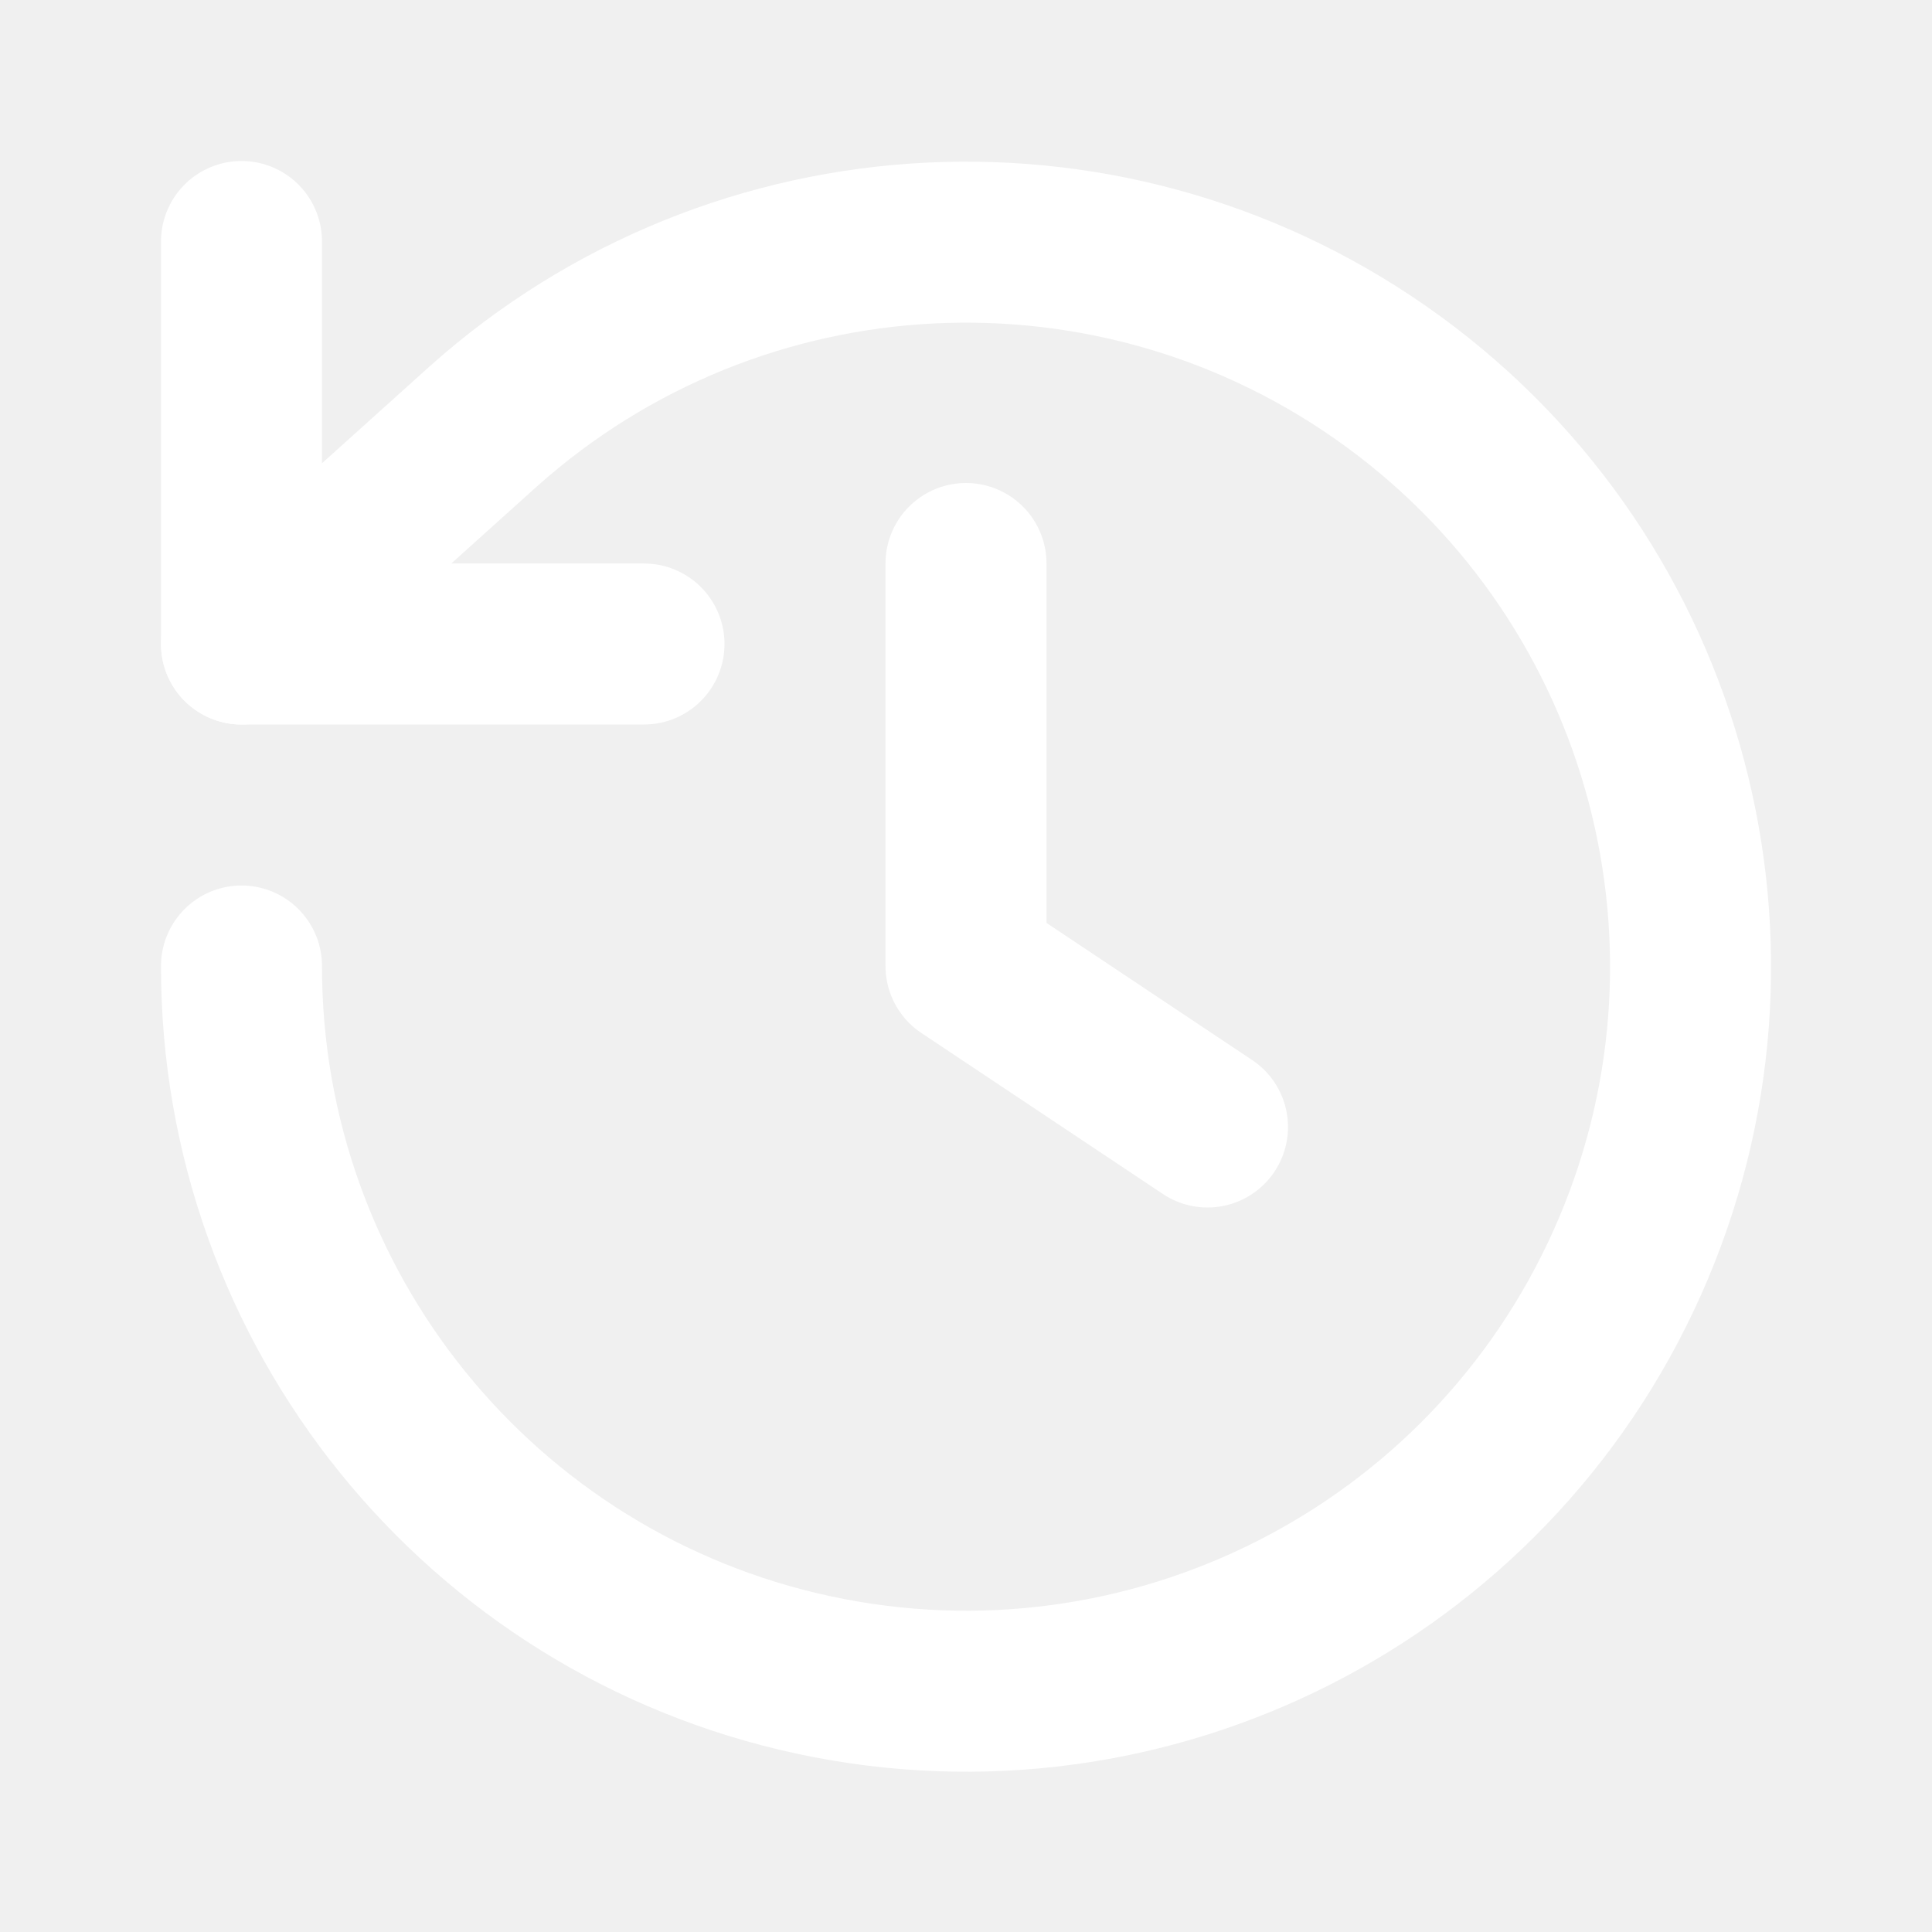
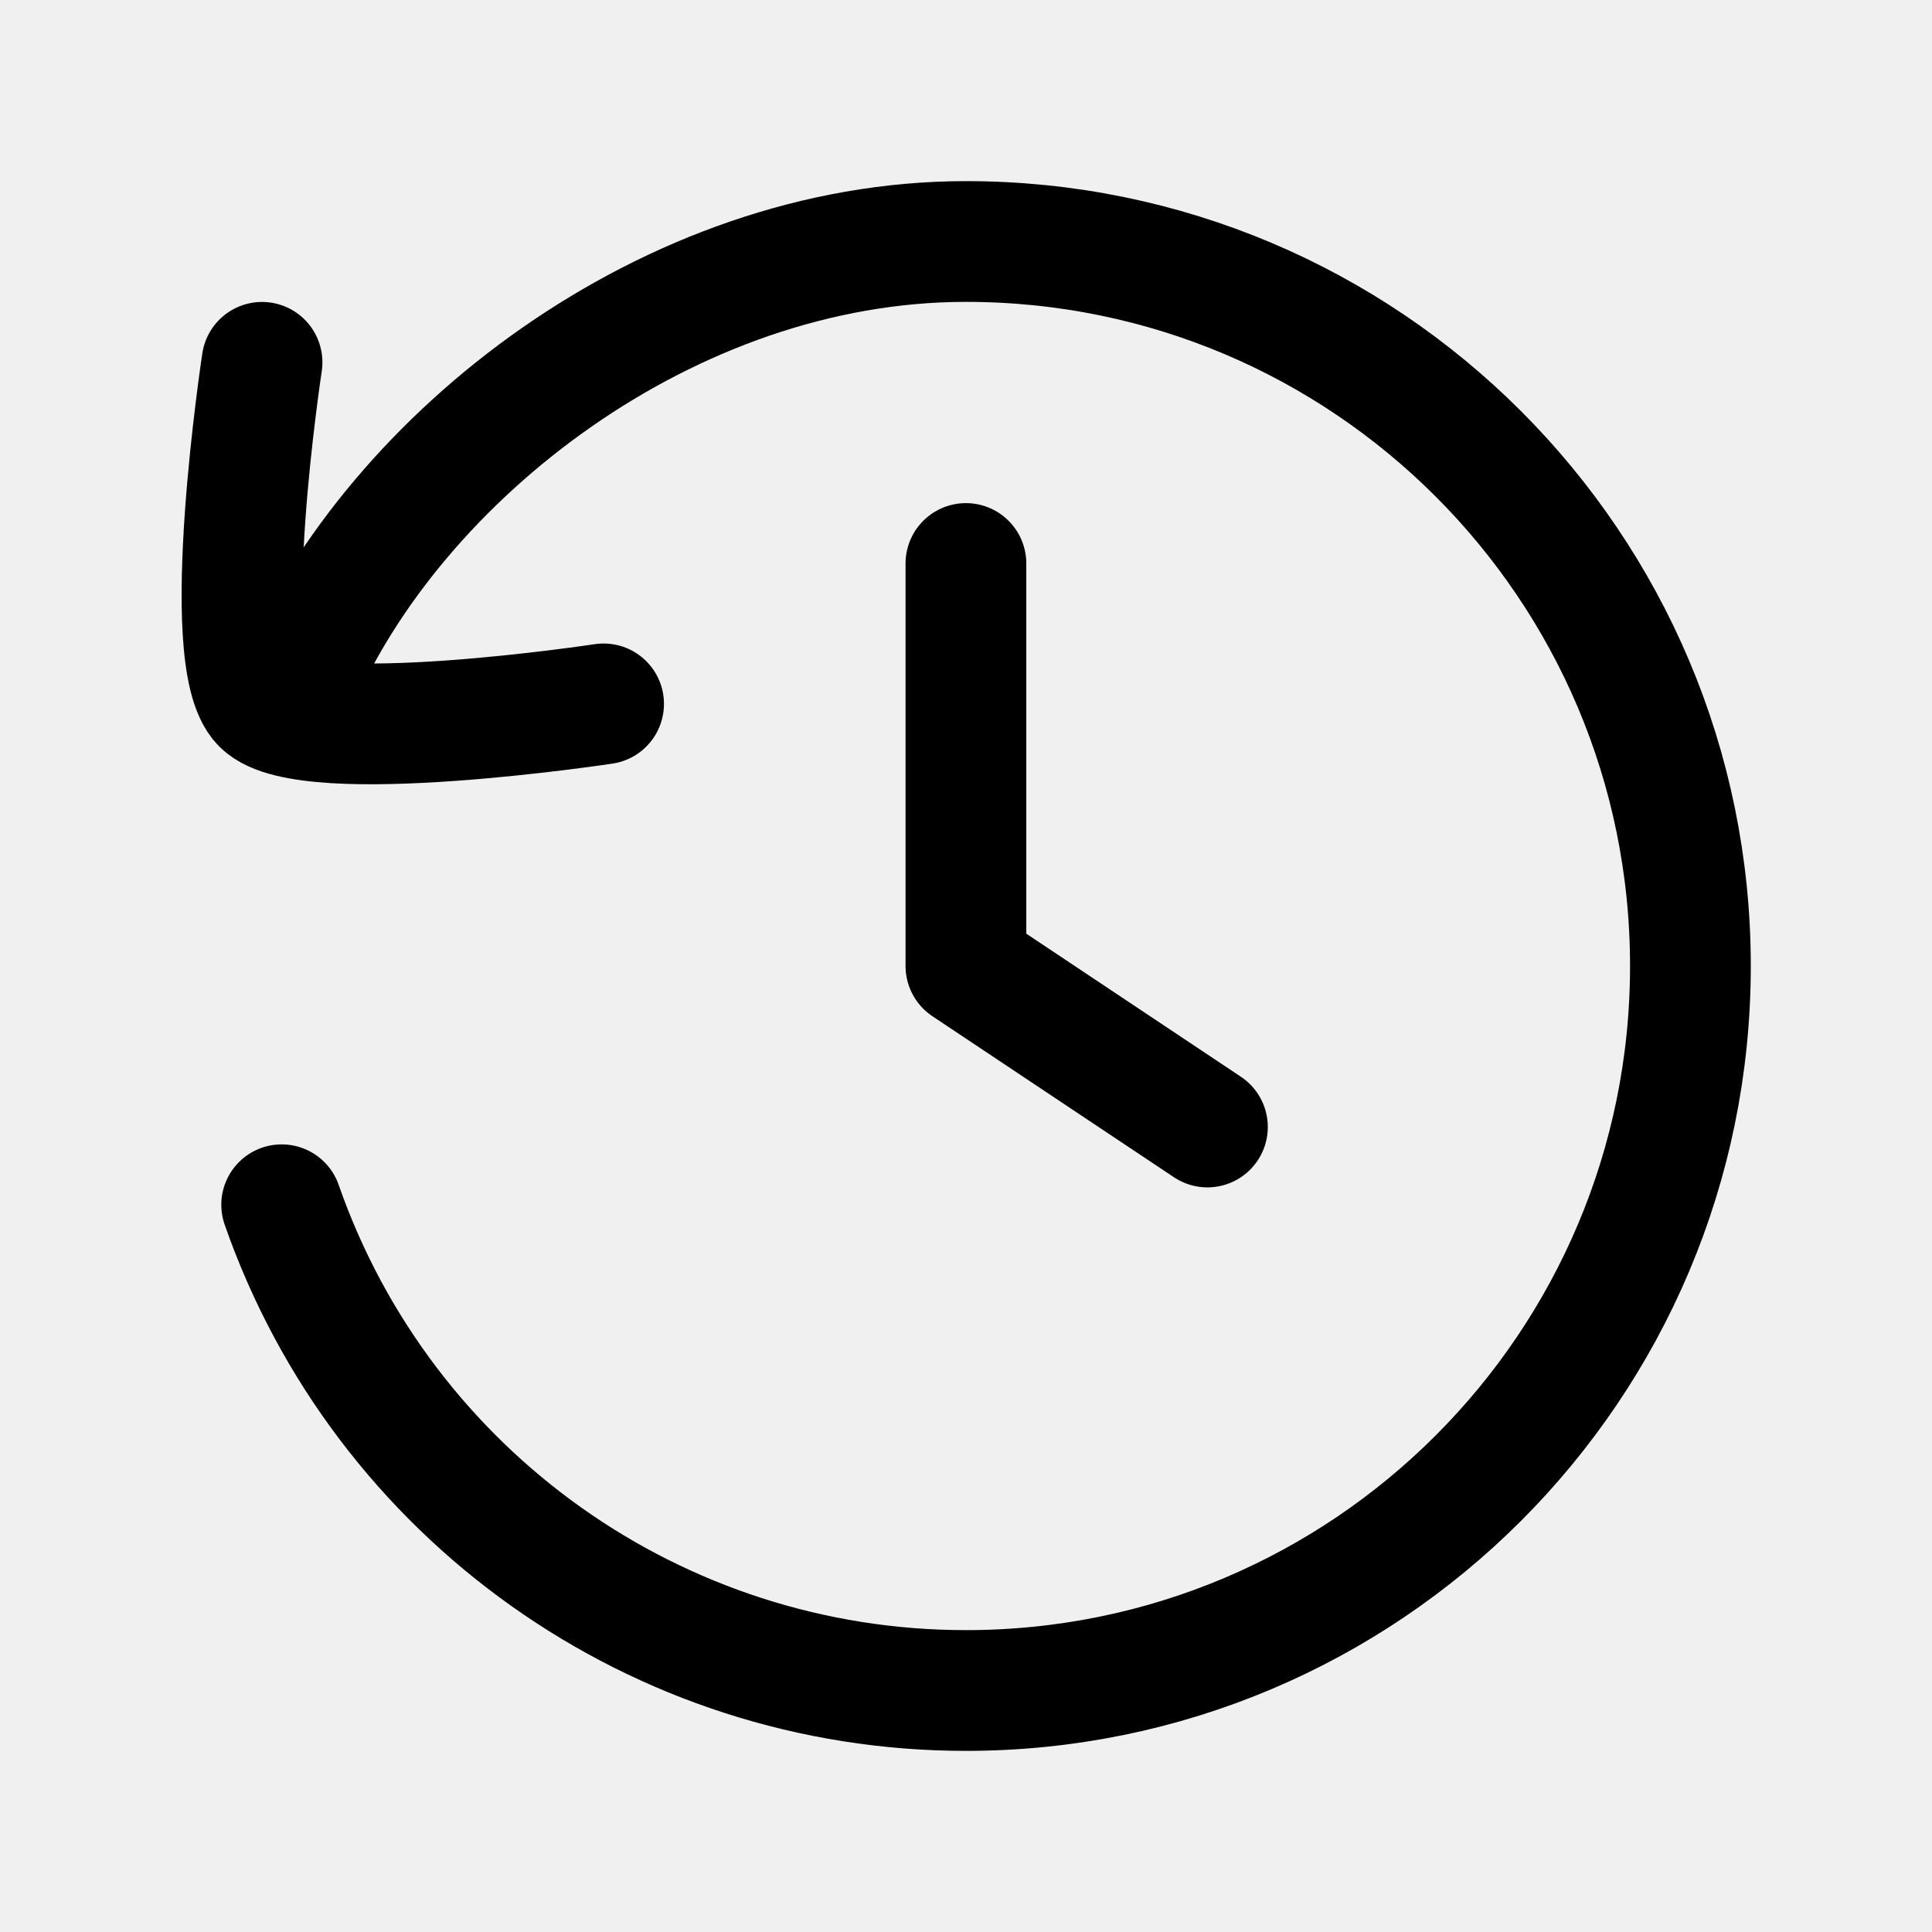
- <svg xmlns="http://www.w3.org/2000/svg" width="24" height="24" viewBox="0 0 24 24" fill="none" stroke="#fff" stroke-width="2" stroke-linecap="round" stroke-linejoin="round">
-   <path d="M3 12a9 9 0 1 0 3-6.7L3 8" />
-   <path d="M3 3v5h5M12 7v5l3 2" />
+ <svg xmlns="http://www.w3.org/2000/svg" width="24" height="24" viewBox="0 0 24 24">
+   <g fill="none" stroke="currentColor" stroke-linecap="round" stroke-linejoin="round" stroke-width="1.5">
+     <path d="M3.499 14.966a9 9 0 0 0 8.5 6.034a9 9 0 1 0 0-18c-3.7 0-7.1 2.676-8.31 5.5" />
+     <path d="M11.999 7v5l3 2M7.498 8.744s-3.684.559-4.243 0c-.56-.56 0-4.243 0-4.243" />
+   </g>
</svg>
